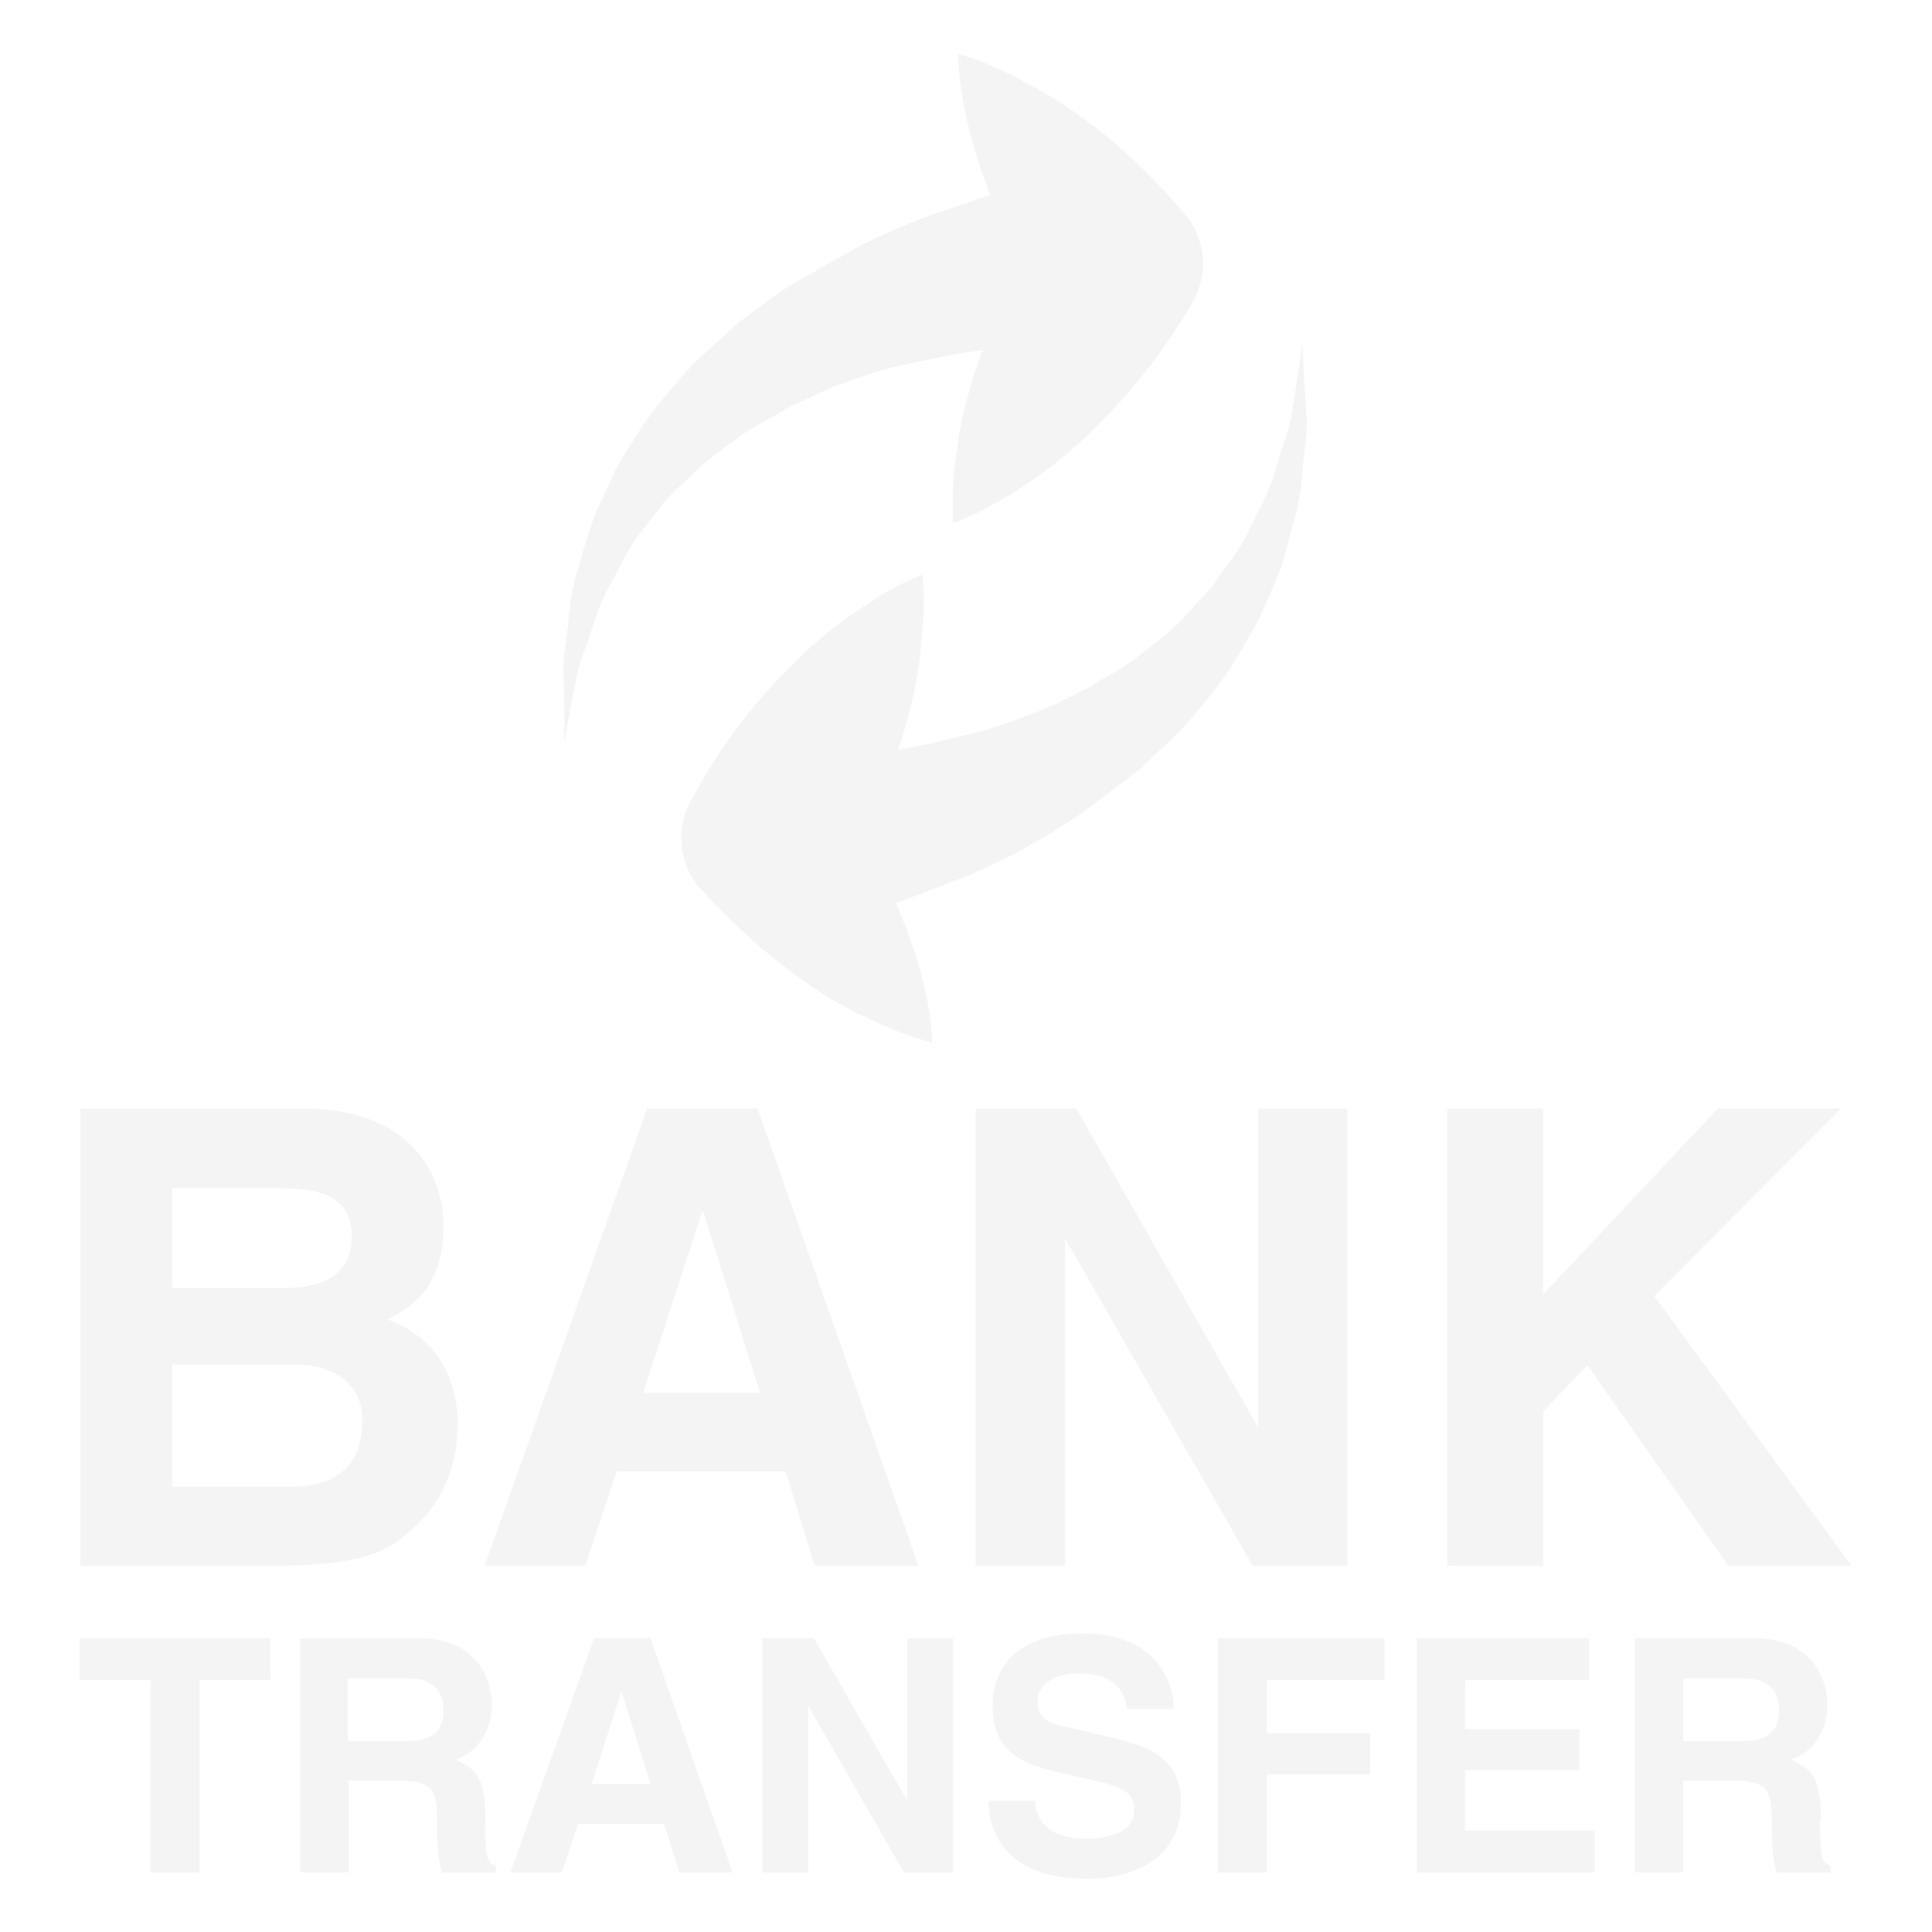
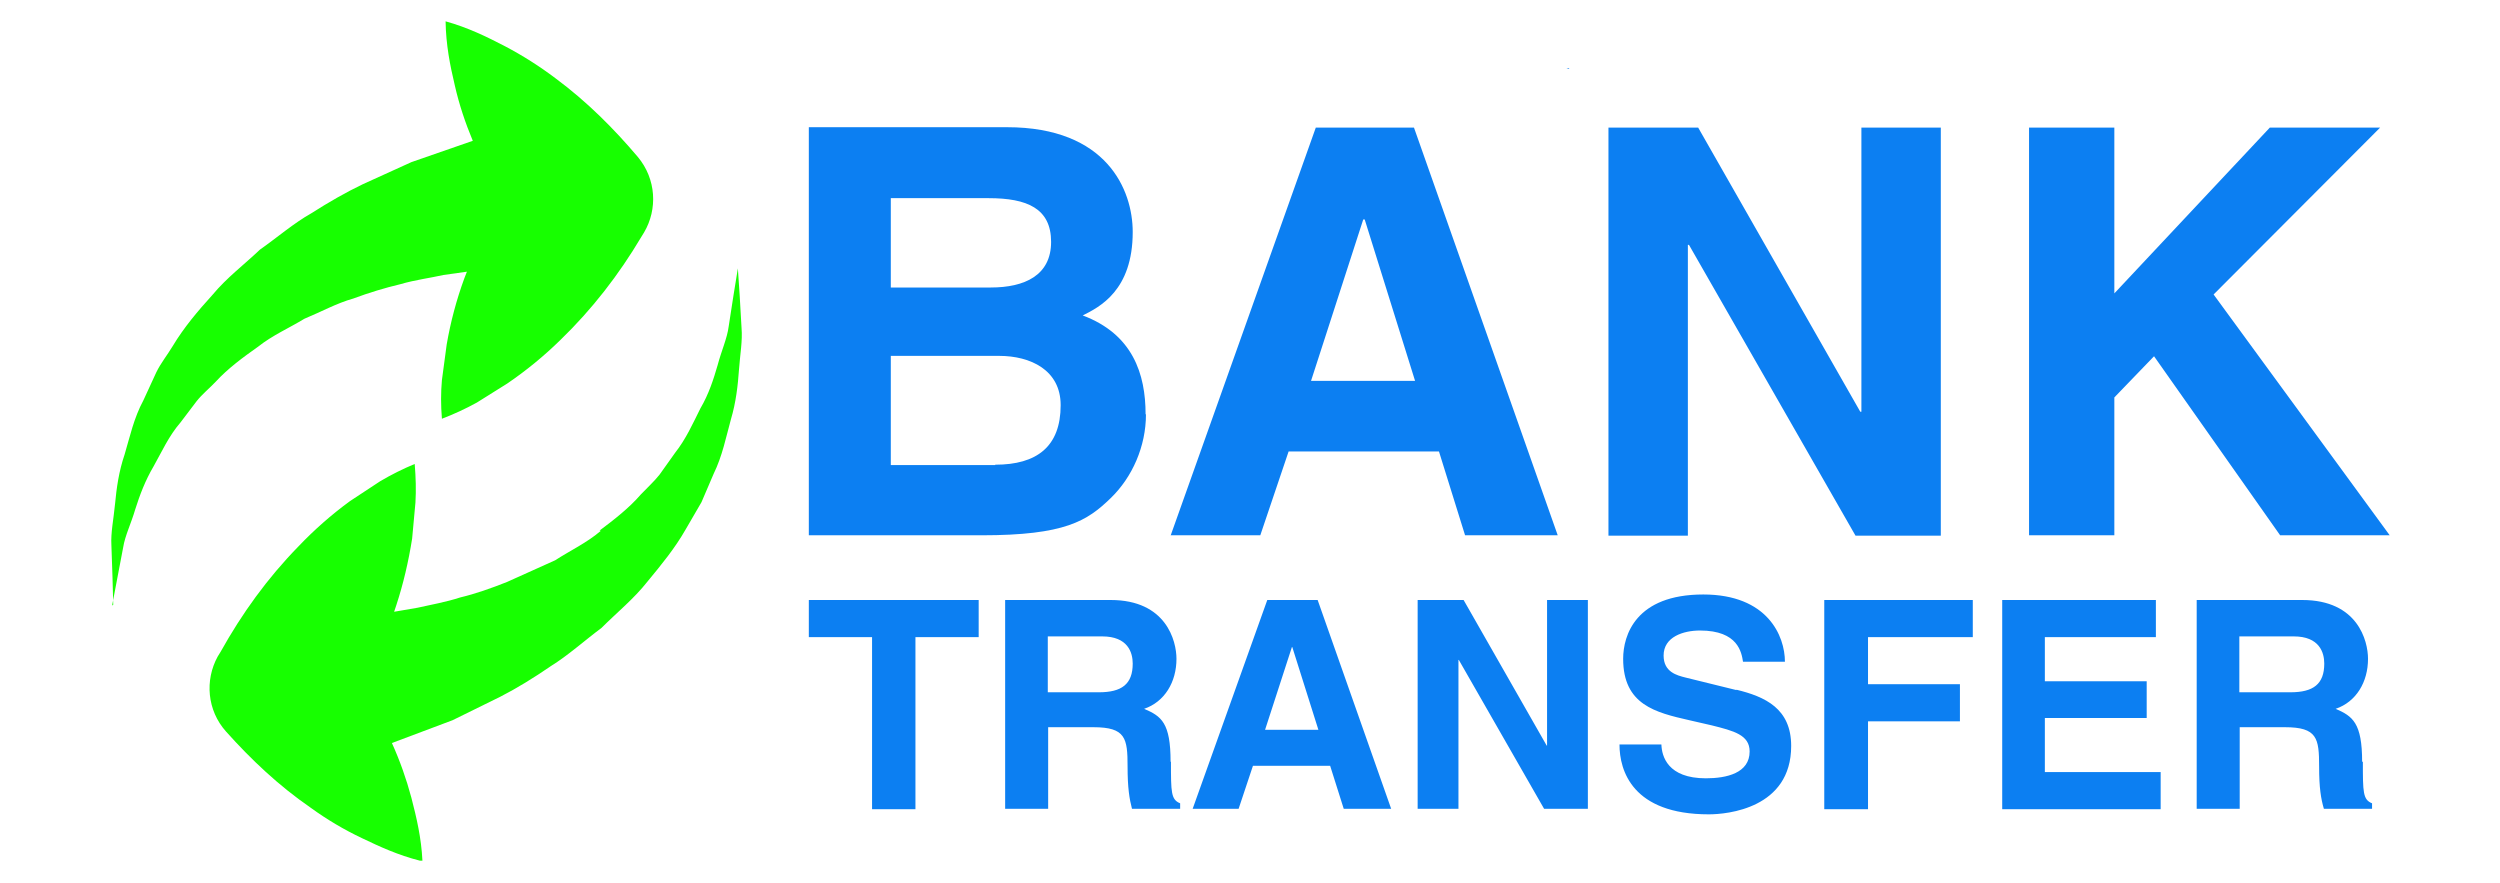
- <svg xmlns="http://www.w3.org/2000/svg" viewBox="0 0 24 24">
-   <path d="M7.67 18.28h2.09l.36 1.17h1.29l-2-5.68H8.04l-2.02 5.68h1.25l.39-1.17zm1.05-3.22h.02l.7 2.24H7.99l.73-2.24zm-3.03 2.71c0-.56-.18-1.12-.88-1.38.24-.12.7-.35.7-1.16 0-.59-.36-1.46-1.75-1.46H1v5.68h2.4c1.16 0 1.47-.2 1.79-.52.3-.29.49-.72.49-1.17zm-3.55-3.01H3.5c.54 0 .87.14.87.61S4 16 3.53 16H2.14v-1.24zm1.45 3.71H2.14v-1.52h1.51c.43 0 .85.19.85.69 0 .58-.33.83-.91.83zm16.96-2.37L23 19.45h-1.53l-1.75-2.49-.55.57v1.92h-1.19v-5.68h1.19v2.31l2.17-2.31h1.53l-2.32 2.33zM6.03 22.6c0-.54-.13-.63-.37-.74.29-.1.45-.37.45-.69 0-.25-.14-.82-.91-.82H3.73v2.91h.6v-1.14h.63c.45 0 .47.15.47.55 0 .3.02.45.06.59h.67v-.08c-.13-.05-.13-.16-.13-.58zm-1-.97h-.71v-.78h.76c.36 0 .43.23.43.38 0 .29-.15.4-.47.4zM7.01 8.81L7 8.34c-.01-.18.04-.38.06-.61s.05-.47.14-.72c.07-.25.14-.53.27-.79l.19-.41c.07-.14.16-.26.24-.39.16-.27.37-.51.58-.75.21-.25.46-.44.69-.66.25-.18.5-.39.76-.53l.76-.43c.25-.13.49-.22.71-.32l.9-.31c-.1-.26-.19-.53-.26-.81a4.52 4.52 0 0 1-.14-.94c.33.09.61.23.87.37.27.14.51.3.74.47.46.34.85.73 1.21 1.15a.95.95 0 0 1 .09 1.1l-.04.07a7.47 7.47 0 0 1-1.19 1.51 5.55 5.55 0 0 1-.78.64c-.14.1-.29.19-.45.28s-.33.17-.51.24c-.01-.2 0-.38 0-.56l.07-.52c.06-.34.15-.66.26-.97.01-.03.02-.06.04-.1-.11.01-.22.03-.35.05l-.63.13a4.54 4.54 0 0 0-.69.21c-.25.07-.46.2-.71.3-.22.14-.47.25-.68.41-.22.16-.44.32-.62.51-.09.09-.2.18-.28.28l-.24.31c-.17.2-.28.43-.39.64-.13.21-.2.43-.27.63-.06.2-.15.39-.18.56l-.09.45-.07.4v-.4zM1 20.35h2.36v.52h-.88v2.39h-.61v-2.39H.99v-.52h0zm6.38 0l-1.04 2.91h.64l.2-.6h1.07l.19.6h.66l-1.02-2.91h-.7zm-.03 1.81l.37-1.15h0l.36 1.15h-.74zm5.37-11.62c-.24.14-.48.24-.7.34l-.89.34c.11.25.21.52.29.8.08.29.15.59.16.93-.33-.08-.61-.21-.88-.34s-.52-.28-.75-.45c-.47-.33-.87-.71-1.24-1.11-.28-.31-.32-.75-.13-1.1l.04-.07a6.83 6.83 0 0 1 1.14-1.54c.23-.24.48-.46.75-.66l.44-.29c.16-.09.32-.18.51-.25a3.53 3.53 0 0 1 .01.56l-.05.53a6.09 6.09 0 0 1-.23.98l-.03.1.34-.06.63-.15c.22-.06.45-.14.68-.23.24-.08.46-.21.7-.32.22-.14.47-.26.67-.43.21-.16.43-.33.6-.53l.27-.29.22-.32c.17-.2.26-.43.37-.65.12-.21.19-.43.25-.64s.14-.39.16-.57l.07-.45.06-.4.02.4c0 .13.02.29.03.47.02.18-.02.39-.04.61-.02.23-.04.47-.12.73-.07.25-.12.53-.25.8l-.18.41c-.07.14-.15.26-.23.4-.15.28-.35.52-.56.77-.2.26-.45.45-.67.68l-.74.56c-.25.17-.5.32-.74.45zm2.41 9.81h2.07v.52h-1.46v.66h1.28v.51h-1.28v1.22h-.61v-2.91zm-3.86 0h.57v2.91h-.61l-1.19-2.07h0v2.07h-.57v-2.91h.64l1.16 2.02h0v-2.02h0zm11.35 2.25c0-.54-.13-.63-.37-.74.29-.1.45-.37.45-.69 0-.25-.14-.82-.92-.82h-1.47v2.91h.6v-1.14h.63c.45 0 .47.15.47.55 0 .3.02.45.06.59h.67v-.08c-.13-.05-.13-.16-.13-.58zm-1-.97h-.71v-.78h.76c.36 0 .43.23.43.38 0 .29-.15.4-.47.4zm-6.95.76c0 .87-.89.95-1.15.95-1.06 0-1.24-.61-1.24-.97h.58c0 .16.09.47.62.47.29 0 .61-.07.61-.37 0-.23-.22-.29-.53-.36l-.31-.07c-.47-.11-.92-.21-.92-.86 0-.32.17-.89 1.12-.89.89 0 1.13.58 1.13.94H14c-.02-.13-.07-.44-.6-.44-.23 0-.51.08-.51.35 0 .23.19.28.31.3l.71.17c.4.1.76.26.76.78zm3.53.35h1.61v.52H17.6v-2.91h2.14v.52H18.2v.61h1.42v.51H18.2v.75zm-4.97-3.29h-1.11v-5.68h1.25l2.25 3.95h.01v-3.95h1.11v5.68h-1.18l-2.32-4.05h-.01v4.05h0z" fill="#f4f4f4" />
+ <svg xmlns="http://www.w3.org/2000/svg" viewBox="0 0 68 24">
+   <path d="M16.34 14.44c-.37.32-.84.54-1.24.8l-1.31.59c-.43.17-.85.32-1.27.42-.4.13-.81.2-1.16.28l-.64.11.06-.18c.19-.58.33-1.18.43-1.81l.09-.98c.02-.34.01-.68-.02-1.05a7.49 7.49 0 0 0-.94.47l-.82.54a10.44 10.44 0 0 0-1.4 1.23c-.85.87-1.54 1.83-2.12 2.87l-.08.13c-.35.64-.29 1.46.23 2.04.68.76 1.43 1.47 2.3 2.07a8.76 8.76 0 0 0 1.4.83c.48.23.98.46 1.57.61h.07c-.03-.62-.16-1.17-.3-1.71a9.7 9.7 0 0 0-.53-1.49l1.65-.62 1.3-.64c.45-.23.92-.52 1.37-.83.47-.29.91-.69 1.38-1.04.42-.42.88-.79 1.25-1.26.38-.46.75-.91 1.04-1.42l.43-.74.33-.77c.24-.49.34-1.01.47-1.48.14-.47.19-.93.22-1.35s.1-.79.07-1.14l-.05-.87-.05-.75-.12.74-.13.84c-.04.32-.2.67-.3 1.05-.11.38-.24.79-.47 1.18-.2.4-.39.83-.69 1.21l-.42.59c-.15.19-.34.36-.51.54-.32.37-.72.68-1.12.98zM3.05 16.47l.14-.74.16-.84c.05-.32.22-.66.33-1.04.12-.38.27-.78.5-1.17.22-.39.41-.82.73-1.19l.44-.58c.15-.19.35-.35.52-.53.33-.36.74-.66 1.15-.95.39-.31.85-.51 1.26-.76.46-.19.87-.42 1.33-.55.43-.16.86-.29 1.28-.39.41-.12.82-.17 1.17-.25l.64-.09-.07.18a10.34 10.34 0 0 0-.48 1.8l-.13.97c-.03.34-.03.68 0 1.05a7.58 7.58 0 0 0 .95-.44l.83-.52a10.54 10.54 0 0 0 1.44-1.18c.87-.84 1.6-1.79 2.2-2.8l.08-.13c.37-.63.33-1.45-.17-2.05-.66-.78-1.39-1.51-2.24-2.14a9.97 9.97 0 0 0-1.37-.87c-.5-.26-1.01-.51-1.62-.68.01.64.12 1.19.25 1.74.12.53.29 1.03.49 1.51l-1.67.58-1.32.6c-.46.22-.93.49-1.4.79-.48.27-.93.66-1.4.99-.43.41-.9.76-1.29 1.23-.4.44-.78.89-1.08 1.39-.15.25-.33.47-.45.72l-.35.76c-.26.48-.37 1-.51 1.47-.16.47-.22.92-.26 1.34s-.12.79-.1 1.13l.03.87.02.75z" fill="#17ff00" />
+   <path d="M22 17.33h1.72v4.68h1.18v-4.68h1.72v-1.01H22v1.01zM42.68 1.87v-.02h-.07a.31.31 0 0 0 .07.02zm-11.52 9.4c0-1.1-.35-2.18-1.71-2.69.46-.23 1.36-.68 1.36-2.27 0-1.14-.7-2.85-3.42-2.85H22v11.1h4.7c2.27 0 2.87-.39 3.51-1.01.59-.57.96-1.41.96-2.28zm-6.93-5.88h2.66c1.05 0 1.7.28 1.7 1.19s-.72 1.24-1.64 1.24h-2.72V5.39zm2.84 7.26h-2.84V9.68h2.95c.84 0 1.67.38 1.67 1.34 0 1.13-.65 1.62-1.78 1.62zm4.77 1.91h2.44l.77-2.28h4.09l.71 2.28h2.52L38.46 3.47h-2.67l-3.95 11.1zm5.28-8.59l1.37 4.39h-2.83l1.42-4.39h.03zm-5.28 14.75c0-1.06-.25-1.24-.72-1.44.56-.19.88-.73.88-1.36 0-.49-.28-1.6-1.79-1.6h-2.87V22h1.17v-2.22h1.23c.88 0 .93.3.93 1.07 0 .58.05.88.12 1.15h1.31v-.15c-.25-.1-.25-.3-.25-1.13zm-1.95-1.89H28.5v-1.52h1.48c.7 0 .83.44.83.74 0 .56-.3.78-.92.78zm25.73.7h2.77v-1h-2.77v-1.2h3.02v-1.01h-4.18v5.69h4.31V21h-3.15v-1.47zm-21.15-3.21L32.44 22h1.25l.39-1.17h2.1l.37 1.17h1.29l-2-5.68h-1.37zm-.06 3.53l.73-2.25h.01l.71 2.25h-1.45zM64.74 3.47h-3l-4.23 4.51V3.47h-2.32v11.09h2.32v-3.75l1.08-1.12 3.43 4.87H65l-4.79-6.55 4.53-4.54zM49.62 22.01h1.19v-2.39h2.5v-1.01h-2.5v-1.28h2.85v-1.01h-4.04v5.69zm14.63-1.29c0-1.06-.26-1.24-.72-1.44.56-.19.88-.73.88-1.36 0-.49-.28-1.6-1.79-1.6h-2.87V22h1.17v-2.22h1.23c.88 0 .93.3.93 1.07 0 .58.05.88.13 1.15h1.31v-.15c-.25-.1-.25-.3-.25-1.13zm-1.95-1.89h-1.39v-1.52h1.48c.7 0 .83.44.83.74 0 .56-.3.78-.92.78zm-20.22 1.45h-.01l-2.26-3.96h-1.25V22h1.11v-4.05h.01L42 22h1.19v-5.68h-1.11v3.96zm5.15-1.51l-1.38-.34c-.24-.06-.6-.15-.6-.6 0-.51.54-.68.99-.68 1.04 0 1.13.6 1.17.85h1.14c0-.7-.47-1.83-2.22-1.83-1.84 0-2.18 1.11-2.18 1.75 0 1.25.88 1.46 1.8 1.67l.61.14c.6.15 1.03.26 1.03.71 0 .59-.63.73-1.19.73-1.04 0-1.2-.6-1.21-.92h-1.14c0 .71.35 1.9 2.43 1.9.5 0 2.24-.16 2.24-1.86 0-1.02-.71-1.34-1.49-1.53zM45.91 6.66h.03l4.53 7.91h2.32V3.47h-2.16v7.73h-.03l-4.41-7.73h-2.44v11.1h2.16V6.66z" fill="#0c7ff2" />
</svg>
